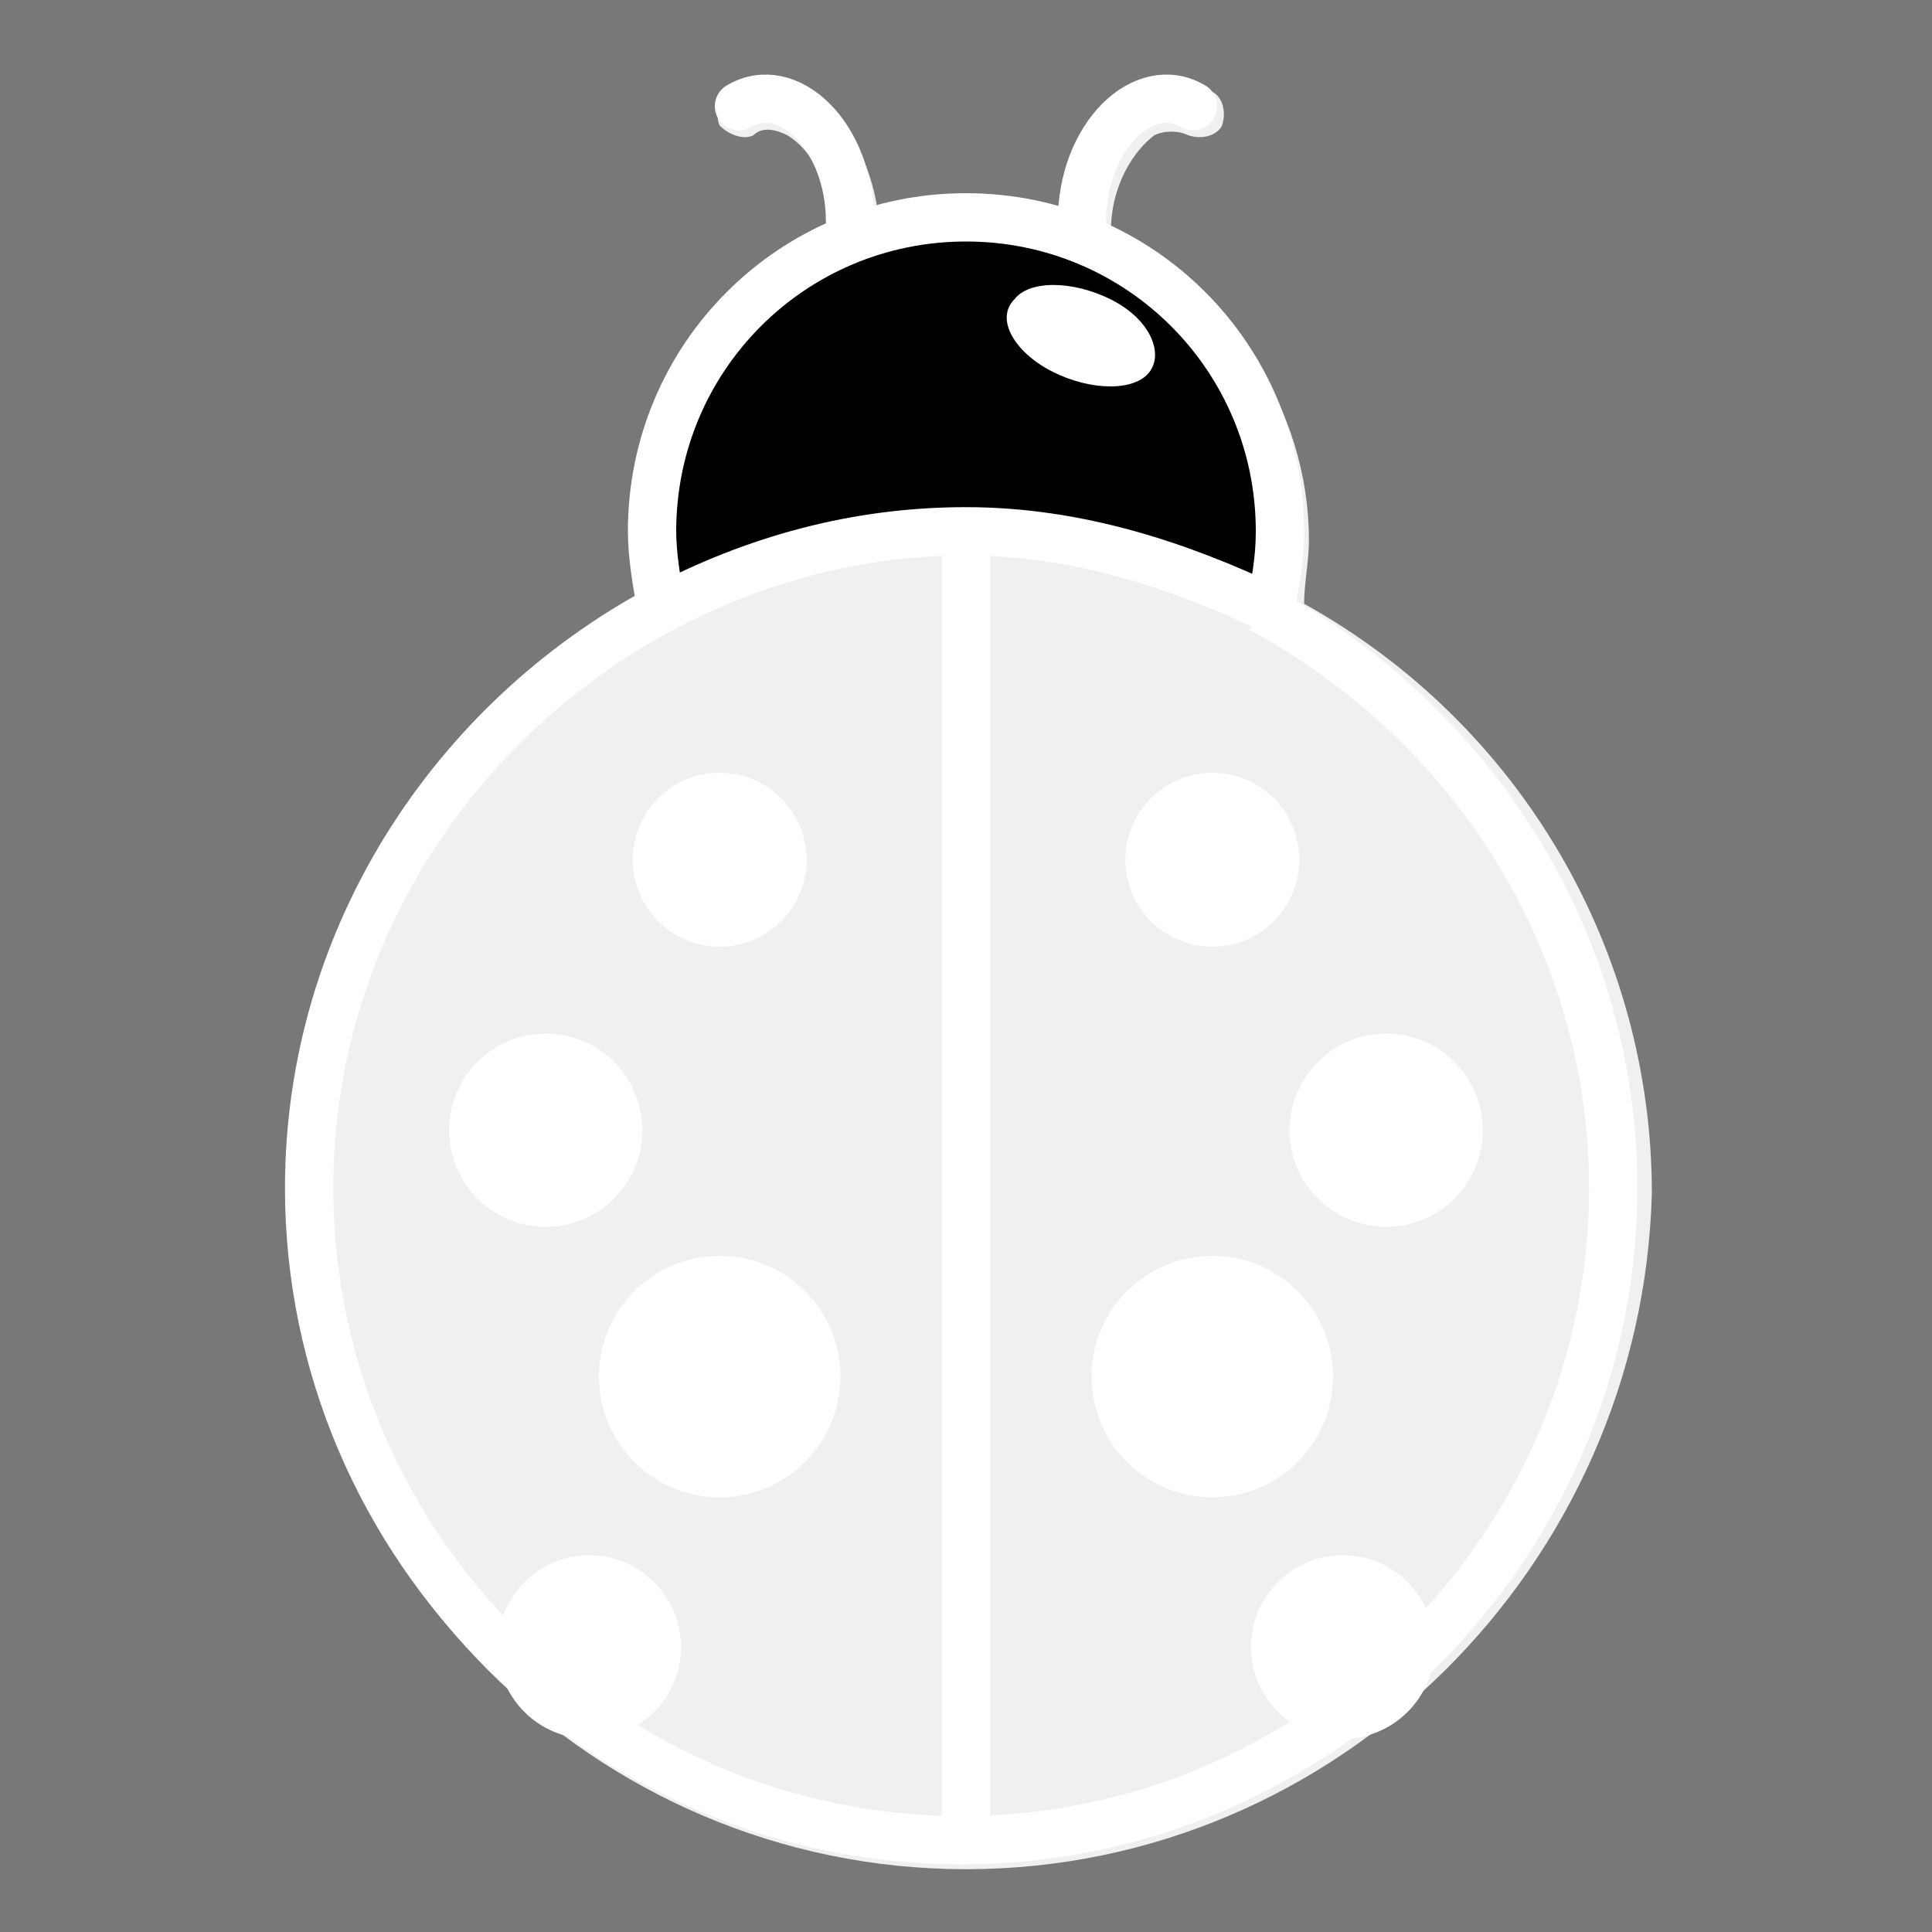
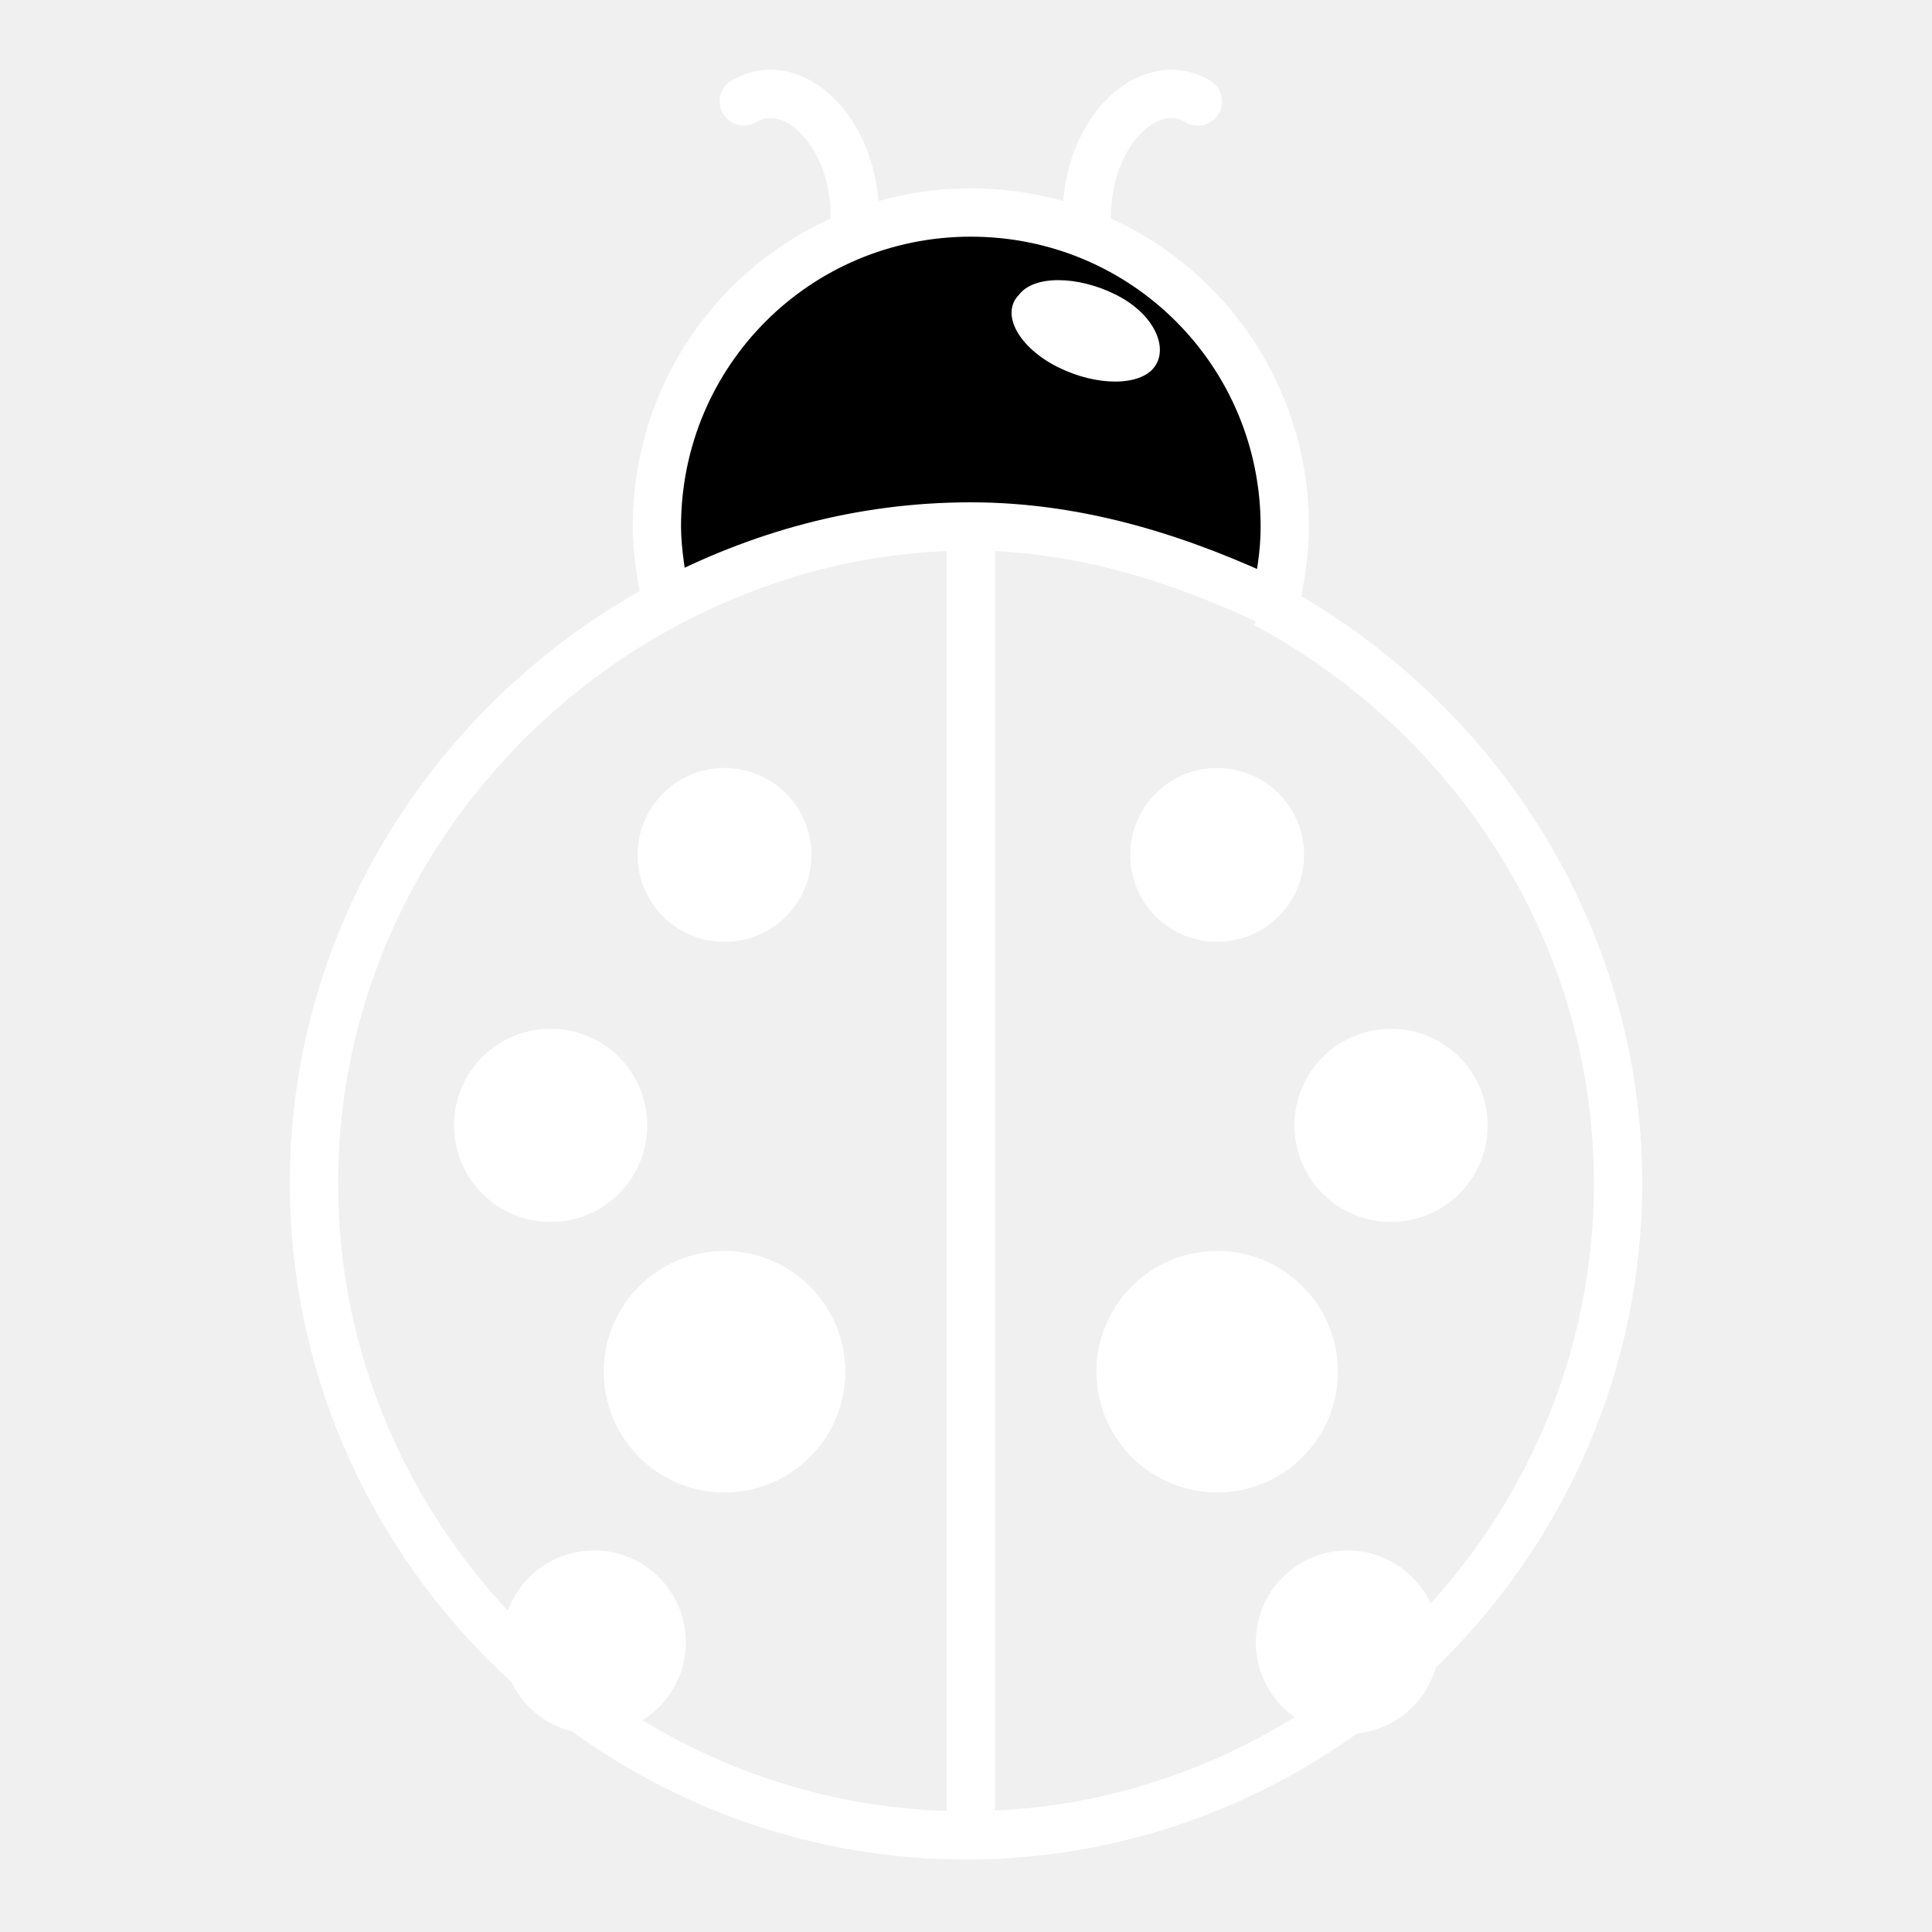
- <svg xmlns="http://www.w3.org/2000/svg" version="1.1" id="Calque_1" x="0px" y="0px" viewBox="0 0 40 40" style="enable-background:new 0 0 40 40;" xml:space="preserve">
+ <svg xmlns="http://www.w3.org/2000/svg" version="1.0" id="Calque_1" x="0px" y="0px" viewBox="-59 6 40 40" style="enable-background:new -59 6 40 40;" xml:space="preserve">
  <style type="text/css">
	.st0{display:none;}
	.st1{display:inline;}
- 	.st2{display:inline;fill:none;stroke:#000000;stroke-linecap:round;stroke-linejoin:round;stroke-miterlimit:10;}
- 	.st3{display:inline;stroke:#000000;stroke-miterlimit:10;}
- 	.st4{display:inline;fill:none;}
- 	.st5{display:inline;opacity:0.57;enable-background:new    ;}
- 	.st6{display:inline;fill:#FFFFFF;}
- 	.st7{fill:none;}
- 	.st8{stroke:#000000;stroke-miterlimit:10;}
- 	.st9{fill:none;stroke:#000000;stroke-miterlimit:10;}
- 	.st10{display:inline;fill:none;stroke:#000000;stroke-miterlimit:10;}
- 	.st11{opacity:0.5;}
- 	.st12{fill:#FFFFFF;}
- 	.st13{stroke:#FFFFFF;stroke-miterlimit:10;}
- 	.st14{fill:none;stroke:#FFFFFF;stroke-miterlimit:10;}
- 	.st15{fill:none;stroke:#FFFFFF;stroke-linecap:round;stroke-linejoin:round;stroke-miterlimit:10;}
- 	.st16{fill:#FFFFFF;stroke:#FFFFFF;stroke-miterlimit:10;}
+ 	.st2{fill:none;}
+ 	.st3{stroke:#000000;stroke-miterlimit:10;}
+ 	.st4{fill:none;stroke:#000000;stroke-miterlimit:10;}
+ 	.st5{display:inline;fill:none;stroke:#000000;stroke-linecap:round;stroke-linejoin:round;stroke-miterlimit:10;}
+ 	.st6{display:inline;fill:#FFFFFF;stroke:#000000;stroke-miterlimit:10;}
+ 	.st7{fill:#FFFFFF;}
+ 	.st8{stroke:#FFFFFF;stroke-miterlimit:10;}
+ 	.st9{fill:none;stroke:#FFFFFF;stroke-miterlimit:10;}
+ 	.st10{fill:none;stroke:#FFFFFF;stroke-linecap:round;stroke-linejoin:round;stroke-miterlimit:10;}
+ 	.st11{fill:#FFFFFF;stroke:#FFFFFF;stroke-miterlimit:10;}
</style>
-   <g id="XMLID_5_" class="st0">
-     <path id="XMLID_22_" class="st1" d="M0,0v40h40V0H0z M15.3,37.9L15.3,37.9C7.9,36.5,3,29.5,4.3,22.1c0.9-4.9,4.3-8.7,8.7-10.3v-0.1   c0-0.2,0-0.3,0-0.5c0-2.8,1.7-5.3,4.1-6.3V4.8c0-1-0.4-1.7-0.9-2c-0.2-0.1-0.5-0.2-0.7,0c-0.2,0.1-0.5,0-0.7-0.2   c-0.1-0.2,0-0.5,0.2-0.7c0.5-0.3,1.2-0.3,1.7,0.1c0.8,0.5,1.3,1.5,1.4,2.6c0.6-0.2,1.2-0.3,1.9-0.3s1.3,0.1,1.9,0.3   C22,3.5,22.5,2.5,23.3,2c0.5-0.3,1.2-0.3,1.7-0.1c0.2,0.1,0.3,0.4,0.2,0.7c-0.1,0.2-0.4,0.3-0.7,0.2c-0.2-0.1-0.5-0.1-0.7,0   c-0.4,0.3-0.9,1-0.9,2v0.1C25.3,6,27,8.4,27,11.3c0,0.1,0,0.3,0,0.4v0.2c4.5,1.6,8,5.4,8.8,10.4c1.3,7.3-3.7,14.4-11,15.7" />
-     <path id="XMLID_37_" class="st2" d="M22.3,4.7c0-1.8,1.3-3,2.3-2.4" />
-     <path id="XMLID_36_" class="st2" d="M17.6,4.7c0-1.8-1.3-3-2.3-2.4" />
-     <path id="XMLID_35_" class="st3" d="M20,11.2c2.2-0.4,4.4-0.2,6.4,0.4c0-0.1,0-0.3,0-0.4c0-3.6-2.9-6.5-6.5-6.5s-6.5,2.9-6.5,6.5   c0,0.2,0,0.3,0,0.5C15.5,11,17.8,10.8,20,11.2z" />
-     <path id="XMLID_34_" class="st4" d="M20,11.6l4.7,26.3c7.3-1.3,12.3-8.4,11-15.7c-0.9-5.1-4.7-9.1-9.3-10.6" />
-     <path id="XMLID_32_" class="st4" d="M13.5,11.6C8.9,13.1,5.2,17,4.3,22.1c-1.3,7.3,3.6,14.4,11,15.7l0,0L20,11.6" />
-     <path id="XMLID_1_" class="st5" d="M24.3,36.6c-1.3,0.5-2.8,0.8-4.3,0.8s-3-0.3-4.4-0.8l4.3-25L24.3,36.6z" />
-     <path id="XMLID_2_" class="st4" d="M24.3,36.6c-1.3,0.5-2.8,0.8-4.3,0.8s-3-0.3-4.4-0.8l4.3-25L24.3,36.6z" />
-     <ellipse id="XMLID_29_" transform="matrix(-0.8719 -0.4897 0.4897 -0.8719 38.1882 24.3681)" class="st6" cx="22.3" cy="7.2" rx="1.3" ry="0.9" />
-     <circle id="XMLID_47_" class="st1" cx="23.7" cy="15.4" r="1.3" />
-     <circle id="XMLID_46_" class="st1" cx="29.3" cy="20.1" r="1.5" />
-     <circle id="XMLID_45_" class="st1" cx="25.6" cy="26" r="2" />
-     <circle id="XMLID_44_" class="st1" cx="30.3" cy="30.8" r="1.4" />
-     <circle id="XMLID_42_" class="st1" cx="16" cy="15.4" r="1.3" />
-     <circle id="XMLID_41_" class="st1" cx="10.5" cy="20.1" r="1.5" />
-     <circle id="XMLID_40_" class="st1" cx="14.2" cy="26" r="2" />
-     <circle id="XMLID_39_" class="st1" cx="9.5" cy="30.8" r="1.4" />
-   </g>
-   <g id="cocci" class="st0">
-     <path id="XMLID_73_" class="st1" d="M26.8,12.4c0.1-0.4,0.1-0.9,0.1-1.3c0-2.8-1.7-5.3-4.1-6.3V4.7c0-1,0.4-1.7,0.9-2   c0.2-0.1,0.5-0.2,0.7,0c0.2,0.1,0.5,0,0.7-0.2c0.1-0.2,0-0.5-0.2-0.7c-0.5-0.3-1.2-0.3-1.7,0.1c-0.8,0.5-1.3,1.5-1.4,2.6   c-0.6-0.2-1.2-0.3-1.9-0.3c-0.6,0-1.3,0.1-1.9,0.3c-0.1-1.1-0.6-2.1-1.4-2.6c-0.5-0.3-1.2-0.3-1.7-0.1c-0.2,0.1-0.3,0.4-0.2,0.7   c0.1,0.2,0.4,0.3,0.7,0.2c0.2-0.1,0.5-0.1,0.7,0c0.4,0.3,0.9,1,0.9,2v0.1c-2.3,1-4,3.5-4,6.3c0,0.4,0.1,0.9,0.1,1.3   C8.7,14.9,6,19.5,6,24.6c0,7.7,6.3,14,14,14s14-6.3,14-14C34,19.5,31.3,14.9,26.8,12.4z M7,24.6c0-4.8,2.7-9.3,7-11.5   c1.7-0.9,3.6-1.4,5.5-1.5v26c-2.5-0.1-4.9-0.9-6.9-2.3c0.5-0.2,0.9-0.7,0.9-1.3c0-0.8-0.6-1.4-1.4-1.4c-0.7,0-1.3,0.5-1.4,1.2   C8.4,31.5,7,28.2,7,24.6z M29.2,33.9c-0.1-0.7-0.7-1.2-1.4-1.2c-0.8,0-1.4,0.6-1.4,1.4c0,0.6,0.4,1.1,0.9,1.3   c-2,1.4-4.3,2.2-6.9,2.3v-26c1.9,0.1,3.8,0.5,5.5,1.5l0,0c4.3,2.3,7,6.7,7,11.5C33,28.2,31.6,31.5,29.2,33.9z" />
-     <circle id="XMLID_75_" class="st1" cx="24.1" cy="17.8" r="1.3" />
-     <circle id="XMLID_76_" class="st1" cx="28.7" cy="23.4" r="1.5" />
-     <circle id="XMLID_77_" class="st1" cx="24.1" cy="28.5" r="2" />
-     <circle id="XMLID_78_" class="st1" cx="15.9" cy="17.8" r="1.3" />
-     <circle id="XMLID_79_" class="st1" cx="11.3" cy="23.4" r="1.5" />
-     <circle id="XMLID_80_" class="st1" cx="15.9" cy="28.5" r="2" />
-   </g>
  <g id="black" class="st0">
-     <path id="w" class="st6" d="M0,0v40h40V0H0z M20,38.7c-7.7,0-14-6.3-14-14c0-5.1,2.8-9.7,7.2-12.2c-0.1-0.4-0.1-0.9-0.1-1.3   c0-2.8,1.7-5.3,4.1-6.3V4.8c0-1-0.4-1.7-0.9-2c-0.2-0.1-0.5-0.2-0.7,0c-0.2,0.1-0.5,0-0.7-0.2c-0.1-0.2,0-0.5,0.2-0.7   c0.5-0.3,1.2-0.3,1.7,0.1c0.8,0.5,1.3,1.5,1.4,2.6c0.6-0.2,1.2-0.3,1.9-0.3c0.6,0,1.3,0.1,1.9,0.3c0.1-1.1,0.6-2.1,1.4-2.6   c0.5-0.3,1.2-0.3,1.7-0.1c0.2,0.1,0.3,0.4,0.2,0.7c-0.1,0.2-0.4,0.3-0.7,0.2c-0.2-0.1-0.5-0.1-0.7,0c-0.4,0.3-0.9,1-0.9,2v0.1   c2.4,1.1,4.1,3.5,4.1,6.3c0,0.4-0.1,0.9-0.1,1.3c4.5,2.5,7.2,7.2,7.2,12.2C34,32.4,27.7,38.7,20,38.7z" />
-     <g id="XMLID_52_" class="st1">
-       <ellipse id="XMLID_58_" transform="matrix(0.8719 0.4897 -0.4897 0.8719 5.9942 -10.1317)" class="st7" cx="22.4" cy="6.4" rx="1.3" ry="0.9" />
-       <path id="XMLID_55_" class="st8" d="M26.3,12.6c0.1-0.5,0.2-1,0.2-1.6c0-3.6-2.9-6.5-6.5-6.5s-6.5,2.9-6.5,6.5    c0,0.5,0.1,1.1,0.2,1.6c1.9-1,4-1.6,6.3-1.6S24.4,11.7,26.3,12.6z M20.7,5.5c0.4-0.5,1.5-0.5,2.4,0C24,5.9,24.4,6.7,24,7.2    s-1.5,0.5-2.4,0S20.3,6,20.7,5.5z" />
-       <path id="XMLID_54_" class="st9" d="M20,17.5" />
-       <path id="XMLID_53_" class="st9" d="M13.7,12.6c-4.3,2.3-7.3,6.8-7.3,12c0,7.4,6.1,13.5,13.5,13.5S33.4,32,33.4,24.6    c0-5.2-3-9.7-7.3-12" />
+     <g id="XMLID_6_" class="st1">
+       <ellipse id="XMLID_7_" transform="matrix(-0.4897 0.8719 -0.8719 -0.4897 -43.9263 50.1763)" class="st2" cx="-36.6" cy="12.2" rx="0.9" ry="1.3" />
+       <path id="XMLID_72_" class="st3" d="M-32.7,18.5c0.1-0.5,0.2-1,0.2-1.6c0-3.6-2.9-6.5-6.5-6.5s-6.5,2.9-6.5,6.5    c0,0.5,0.1,1.1,0.2,1.6c1.9-1,4-1.6,6.3-1.6S-34.6,17.6-32.7,18.5z M-37.7,11.6c0.2-0.4,0.9-0.5,1.5-0.2c0.6,0.3,0.9,1,0.7,1.4    c-0.2,0.4-0.9,0.5-1.5,0.2C-37.7,12.7-38,12-37.7,11.6z" />
+       <path id="XMLID_69_" class="st4" d="M-39,23.4" />
+       <path id="XMLID_68_" class="st4" d="M-45.3,18.5c-4.3,2.3-7.3,6.8-7.3,12c0,7.4,6.1,13.5,13.5,13.5s13.5-6.1,13.5-13.5    c0-5.2-3-9.7-7.3-12" />
    </g>
-     <path id="XMLID_51_" class="st2" d="M22.4,4.6c0-1.8,1.3-3,2.3-2.4" />
-     <path id="XMLID_48_" class="st2" d="M17.6,4.6c0-1.8-1.3-3-2.3-2.4" />
-     <line id="XMLID_43_" class="st10" x1="20" y1="11.1" x2="20" y2="38.2" />
-     <g id="XMLID_28_" class="st1">
-       <circle id="XMLID_38_" cx="25.1" cy="17.8" r="1.3" />
-       <circle id="XMLID_33_" cx="28.7" cy="23.4" r="1.5" />
-       <circle id="XMLID_31_" cx="25.1" cy="28.5" r="2" />
-       <circle id="XMLID_30_" cx="27.8" cy="34.1" r="1.4" />
+     <path id="XMLID_9_" class="st5" d="M-36.6,10.5c0-1.8,1.3-3,2.3-2.4" />
+     <path id="XMLID_8_" class="st5" d="M-41.4,10.5c0-1.8-1.3-3-2.3-2.4" />
+     <line id="XMLID_11_" class="st6" x1="-39" y1="17" x2="-39" y2="44.1" />
+     <g id="XMLID_10_" class="st1">
+       <circle id="XMLID_12_" cx="-34.9" cy="23.7" r="1.3" />
+       <circle id="XMLID_13_" cx="-30.3" cy="29.3" r="1.5" />
+       <circle id="XMLID_14_" cx="-34.9" cy="34.4" r="2" />
+       <circle id="XMLID_15_" cx="-31.2" cy="40" r="1.4" />
    </g>
-     <g id="XMLID_23_" class="st1">
-       <circle id="XMLID_27_" cx="14.9" cy="17.8" r="1.3" />
-       <circle id="XMLID_26_" cx="11.3" cy="23.4" r="1.5" />
-       <circle id="XMLID_25_" cx="14.9" cy="28.5" r="2" />
-       <circle id="XMLID_24_" cx="12.2" cy="34.1" r="1.4" />
+     <g id="XMLID_16_" class="st1">
+       <circle id="XMLID_20_" cx="-43.1" cy="23.7" r="1.3" />
+       <circle id="XMLID_19_" cx="-47.7" cy="29.3" r="1.5" />
+       <circle id="XMLID_18_" cx="-43.1" cy="34.4" r="2" />
+       <circle id="XMLID_17_" cx="-46.8" cy="40" r="1.4" />
    </g>
  </g>
-   <path id="w_2_" class="st11" d="M0,0v40h40V0H0z M20,38.7c-7.7,0-14-6.3-14-14c0-5.1,2.8-9.7,7.2-12.2c-0.1-0.4-0.1-0.9-0.1-1.3  c0-2.8,1.7-5.3,4.1-6.3V4.8c0-1-0.4-1.7-0.9-2c-0.2-0.1-0.5-0.2-0.7,0c-0.2,0.1-0.5,0-0.7-0.2c-0.1-0.2,0-0.5,0.2-0.7  c0.5-0.3,1.2-0.3,1.7,0.1c0.8,0.5,1.3,1.5,1.4,2.6c0.6-0.2,1.2-0.3,1.9-0.3c0.6,0,1.3,0.1,1.9,0.3c0.1-1.1,0.6-2.1,1.4-2.6  c0.5-0.3,1.2-0.3,1.7-0.1c0.2,0.1,0.3,0.4,0.2,0.7c-0.1,0.2-0.4,0.3-0.7,0.2c-0.2-0.1-0.5-0.1-0.7,0c-0.4,0.3-0.9,1-0.9,2v0.1  c2.4,1.1,4.1,3.5,4.1,6.3c0,0.4-0.1,0.9-0.1,1.3c4.5,2.5,7.2,7.2,7.2,12.2C34,32.4,27.7,38.7,20,38.7z" />
-   <g id="XMLID_88_">
-     <ellipse id="XMLID_94_" transform="matrix(0.8719 0.4897 -0.4897 0.8719 5.9942 -10.1317)" class="st12" cx="22.4" cy="6.4" rx="1.3" ry="0.9" />
-     <path id="XMLID_91_" class="st13" d="M26.3,12.6c0.1-0.5,0.2-1,0.2-1.6c0-3.6-2.9-6.5-6.5-6.5s-6.5,2.9-6.5,6.5   c0,0.5,0.1,1.1,0.2,1.6c1.9-1,4-1.6,6.3-1.6S24.4,11.7,26.3,12.6z" />
-     <path id="XMLID_90_" class="st9" d="M20,17.5" />
-     <path id="XMLID_89_" class="st14" d="M13.7,12.6c-4.3,2.3-7.3,6.8-7.3,12c0,7.4,6.1,13.5,13.5,13.5S33.4,32,33.4,24.6   c0-5.2-3-9.7-7.3-12" />
+   <g id="white">
+     <g id="XMLID_88_">
+       <ellipse id="XMLID_94_" transform="matrix(0.4897 -0.8719 0.8719 0.4897 -29.3515 -25.5576)" class="st7" cx="-36.5" cy="12.3" rx="0.9" ry="1.3" />
+       <path id="XMLID_91_" class="st8" d="M-32.6,18.5c0.1-0.5,0.2-1,0.2-1.6c0-3.6-2.9-6.5-6.5-6.5c-3.6,0-6.5,2.9-6.5,6.5    c0,0.5,0.1,1.1,0.2,1.6c1.9-1,4-1.6,6.3-1.6S-34.5,17.6-32.6,18.5z" />
+       <path id="XMLID_90_" class="st4" d="M-38.9,23.4" />
+       <path id="XMLID_89_" class="st9" d="M-45.2,18.5c-4.3,2.3-7.3,6.8-7.3,12c0,7.4,6.1,13.5,13.5,13.5s13.5-6.1,13.5-13.5    c0-5.2-3-9.7-7.3-12" />
+     </g>
+     <path id="XMLID_87_" class="st10" d="M-36.5,10.5c0-1.8,1.3-3,2.3-2.4" />
+     <path id="XMLID_86_" class="st10" d="M-41.3,10.5c0-1.8-1.3-3-2.3-2.4" />
+     <line id="XMLID_85_" class="st9" x1="-38.9" y1="17" x2="-38.9" y2="44.1" />
+     <g id="XMLID_70_">
+       <circle id="XMLID_84_" class="st11" cx="-33.8" cy="23.7" r="1.3" />
+       <circle id="XMLID_83_" class="st11" cx="-30.2" cy="29.3" r="1.5" />
+       <circle id="XMLID_82_" class="st11" cx="-33.8" cy="34.4" r="2" />
+       <circle id="XMLID_81_" class="st11" cx="-31.1" cy="40" r="1.4" />
+     </g>
+     <g id="XMLID_21_">
+       <circle id="XMLID_4_" class="st11" cx="-44" cy="23.7" r="1.3" />
+       <circle id="XMLID_3_" class="st11" cx="-47.6" cy="29.3" r="1.5" />
+       <circle id="XMLID_67_" class="st11" cx="-44" cy="34.4" r="2" />
+       <circle id="XMLID_66_" class="st11" cx="-46.7" cy="40" r="1.4" />
+     </g>
+     <path id="XMLID_92_" class="st7" d="M-37.9,12.1c0.3-0.4,1.2-0.4,2,0c0.8,0.4,1.1,1.1,0.8,1.5s-1.2,0.4-2,0S-38.3,12.5-37.9,12.1z" />
  </g>
-   <path id="XMLID_87_" class="st15" d="M22.4,4.6c0-1.8,1.3-3,2.3-2.4" />
-   <path id="XMLID_86_" class="st15" d="M17.6,4.6c0-1.8-1.3-3-2.3-2.4" />
-   <line id="XMLID_85_" class="st14" x1="20" y1="11.1" x2="20" y2="38.2" />
-   <g id="XMLID_70_">
-     <circle id="XMLID_84_" class="st16" cx="25.1" cy="17.8" r="1.3" />
-     <circle id="XMLID_83_" class="st16" cx="28.7" cy="23.4" r="1.5" />
-     <circle id="XMLID_82_" class="st16" cx="25.1" cy="28.5" r="2" />
-     <circle id="XMLID_81_" class="st16" cx="27.8" cy="34.1" r="1.4" />
-   </g>
-   <g id="XMLID_21_">
-     <circle id="XMLID_69_" class="st16" cx="14.9" cy="17.8" r="1.3" />
-     <circle id="XMLID_68_" class="st16" cx="11.3" cy="23.4" r="1.5" />
-     <circle id="XMLID_67_" class="st16" cx="14.9" cy="28.5" r="2" />
-     <circle id="XMLID_66_" class="st16" cx="12.2" cy="34.1" r="1.4" />
-   </g>
-   <path id="XMLID_92_" class="st12" d="M21,6.2c0.3-0.4,1.2-0.4,2,0s1.1,1.1,0.8,1.5c-0.3,0.4-1.2,0.4-2,0S20.6,6.6,21,6.2z" />
</svg>
